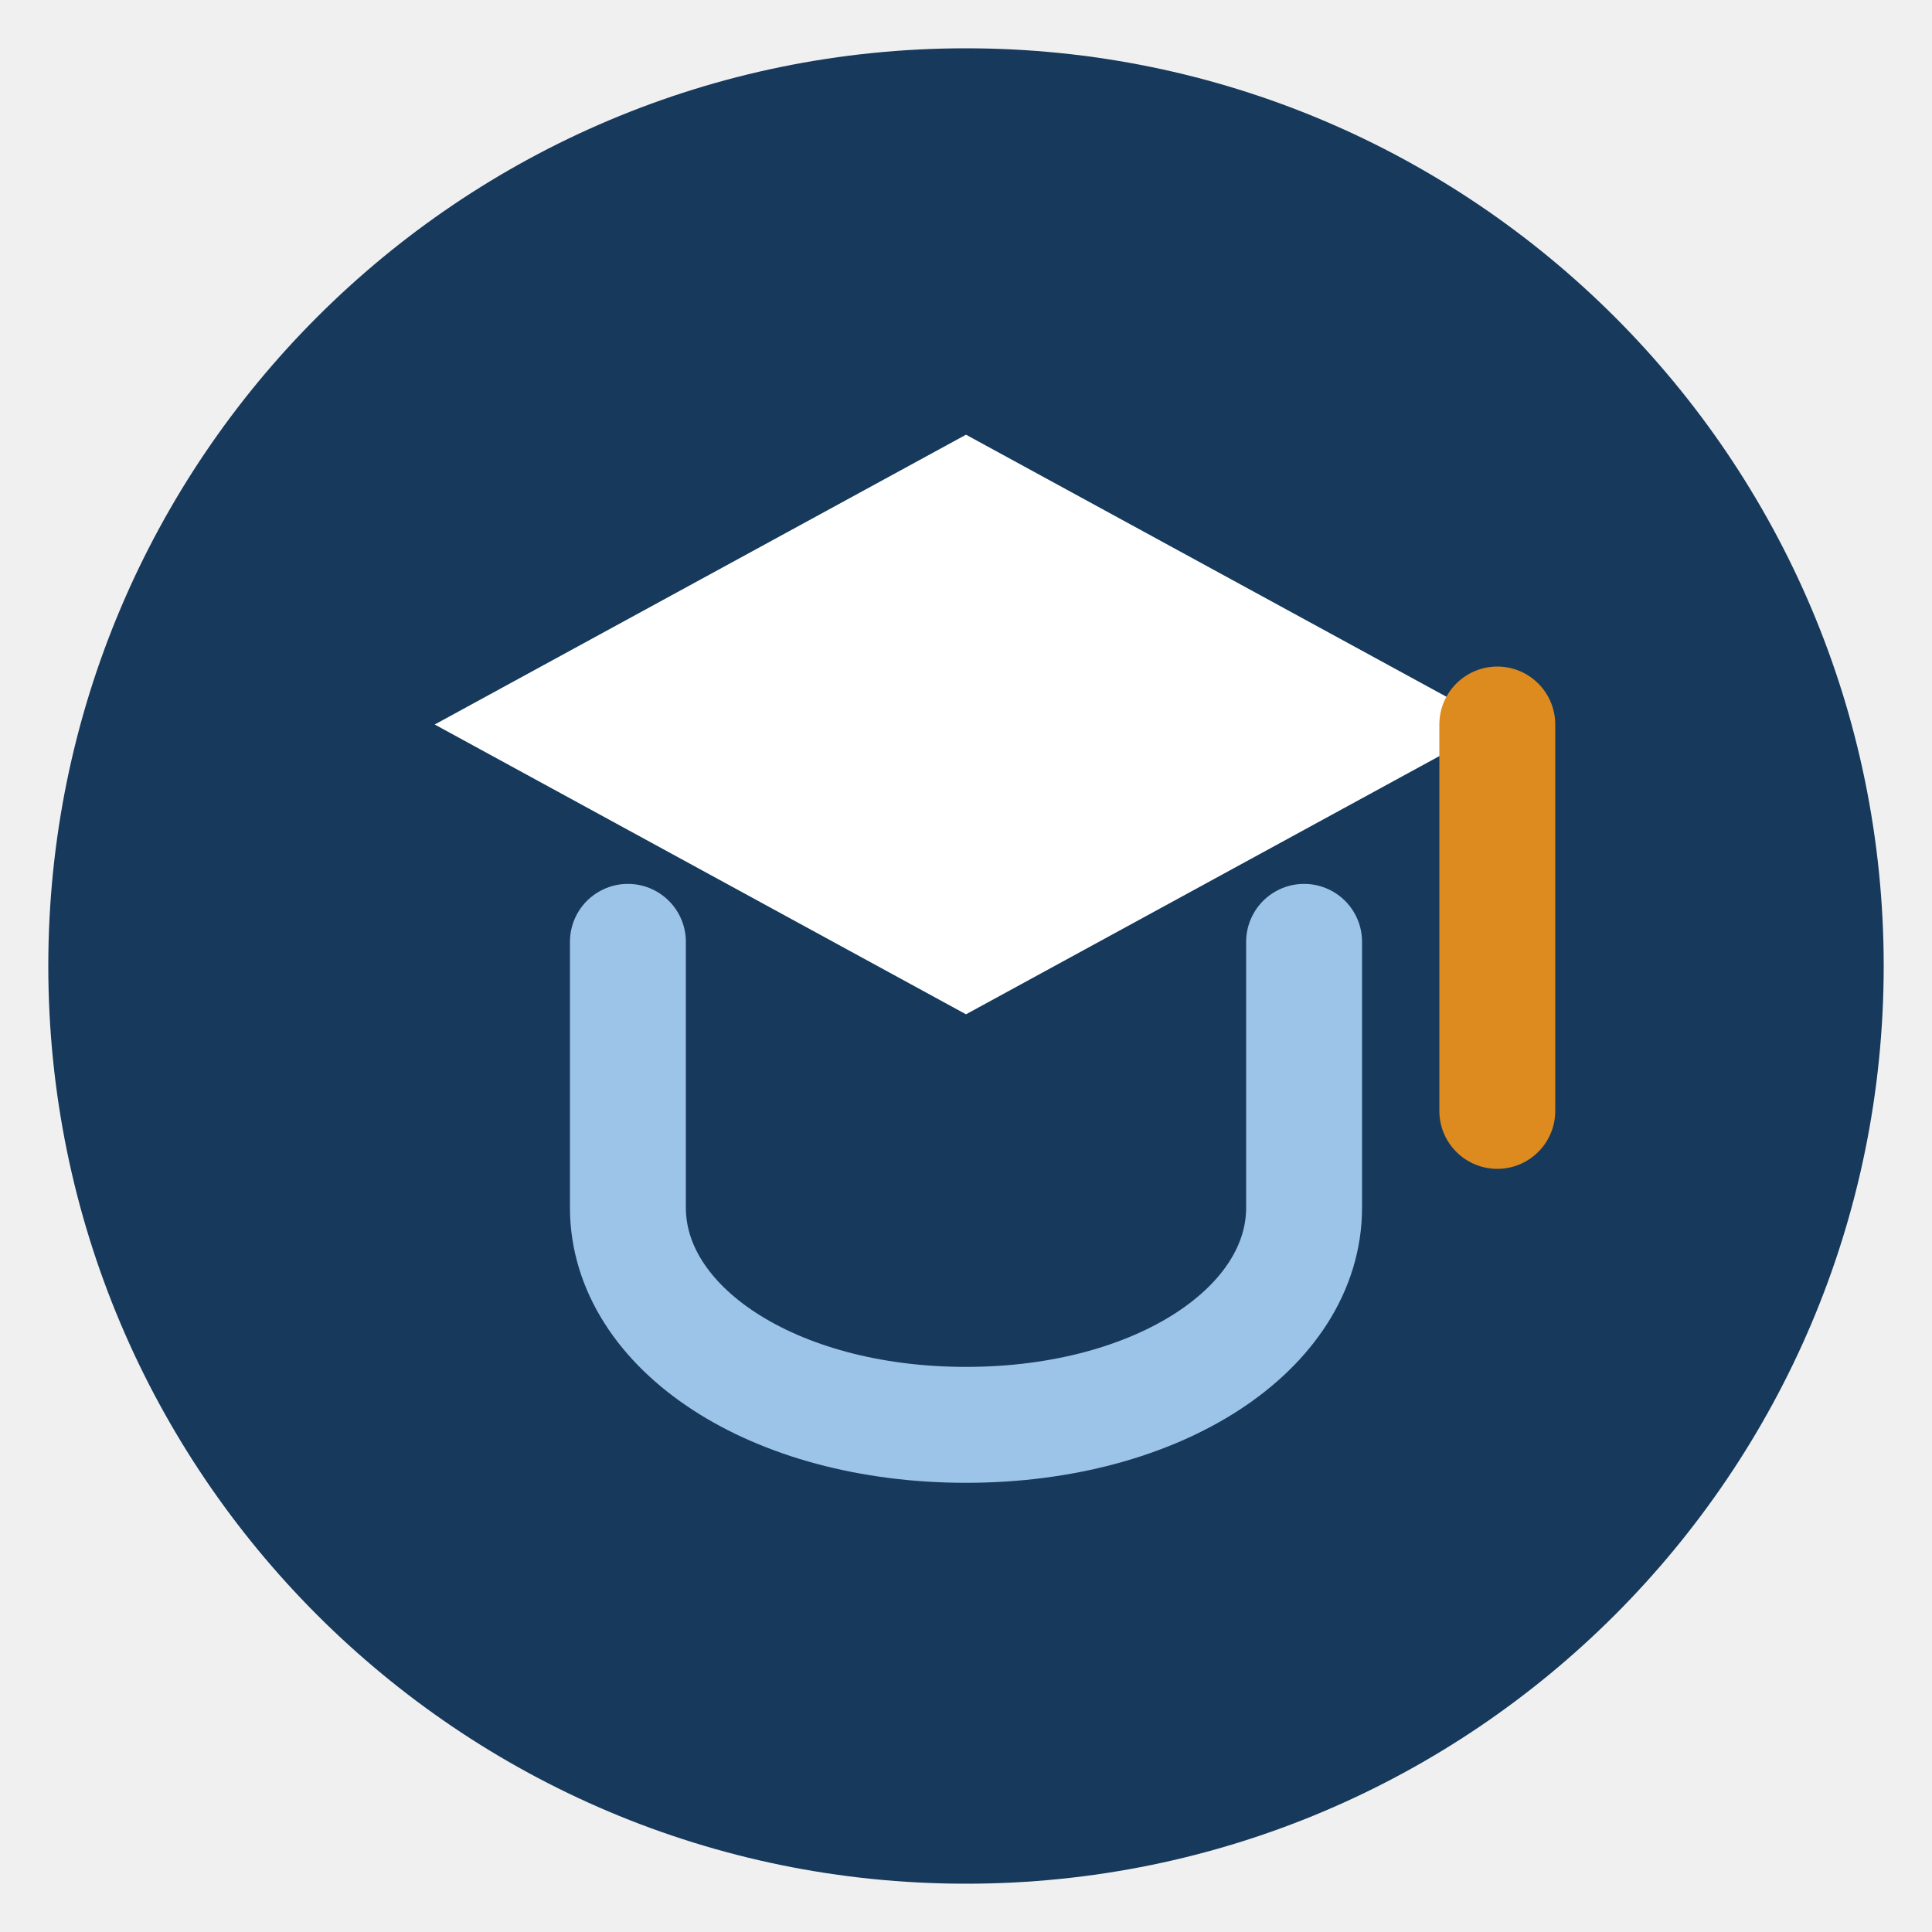
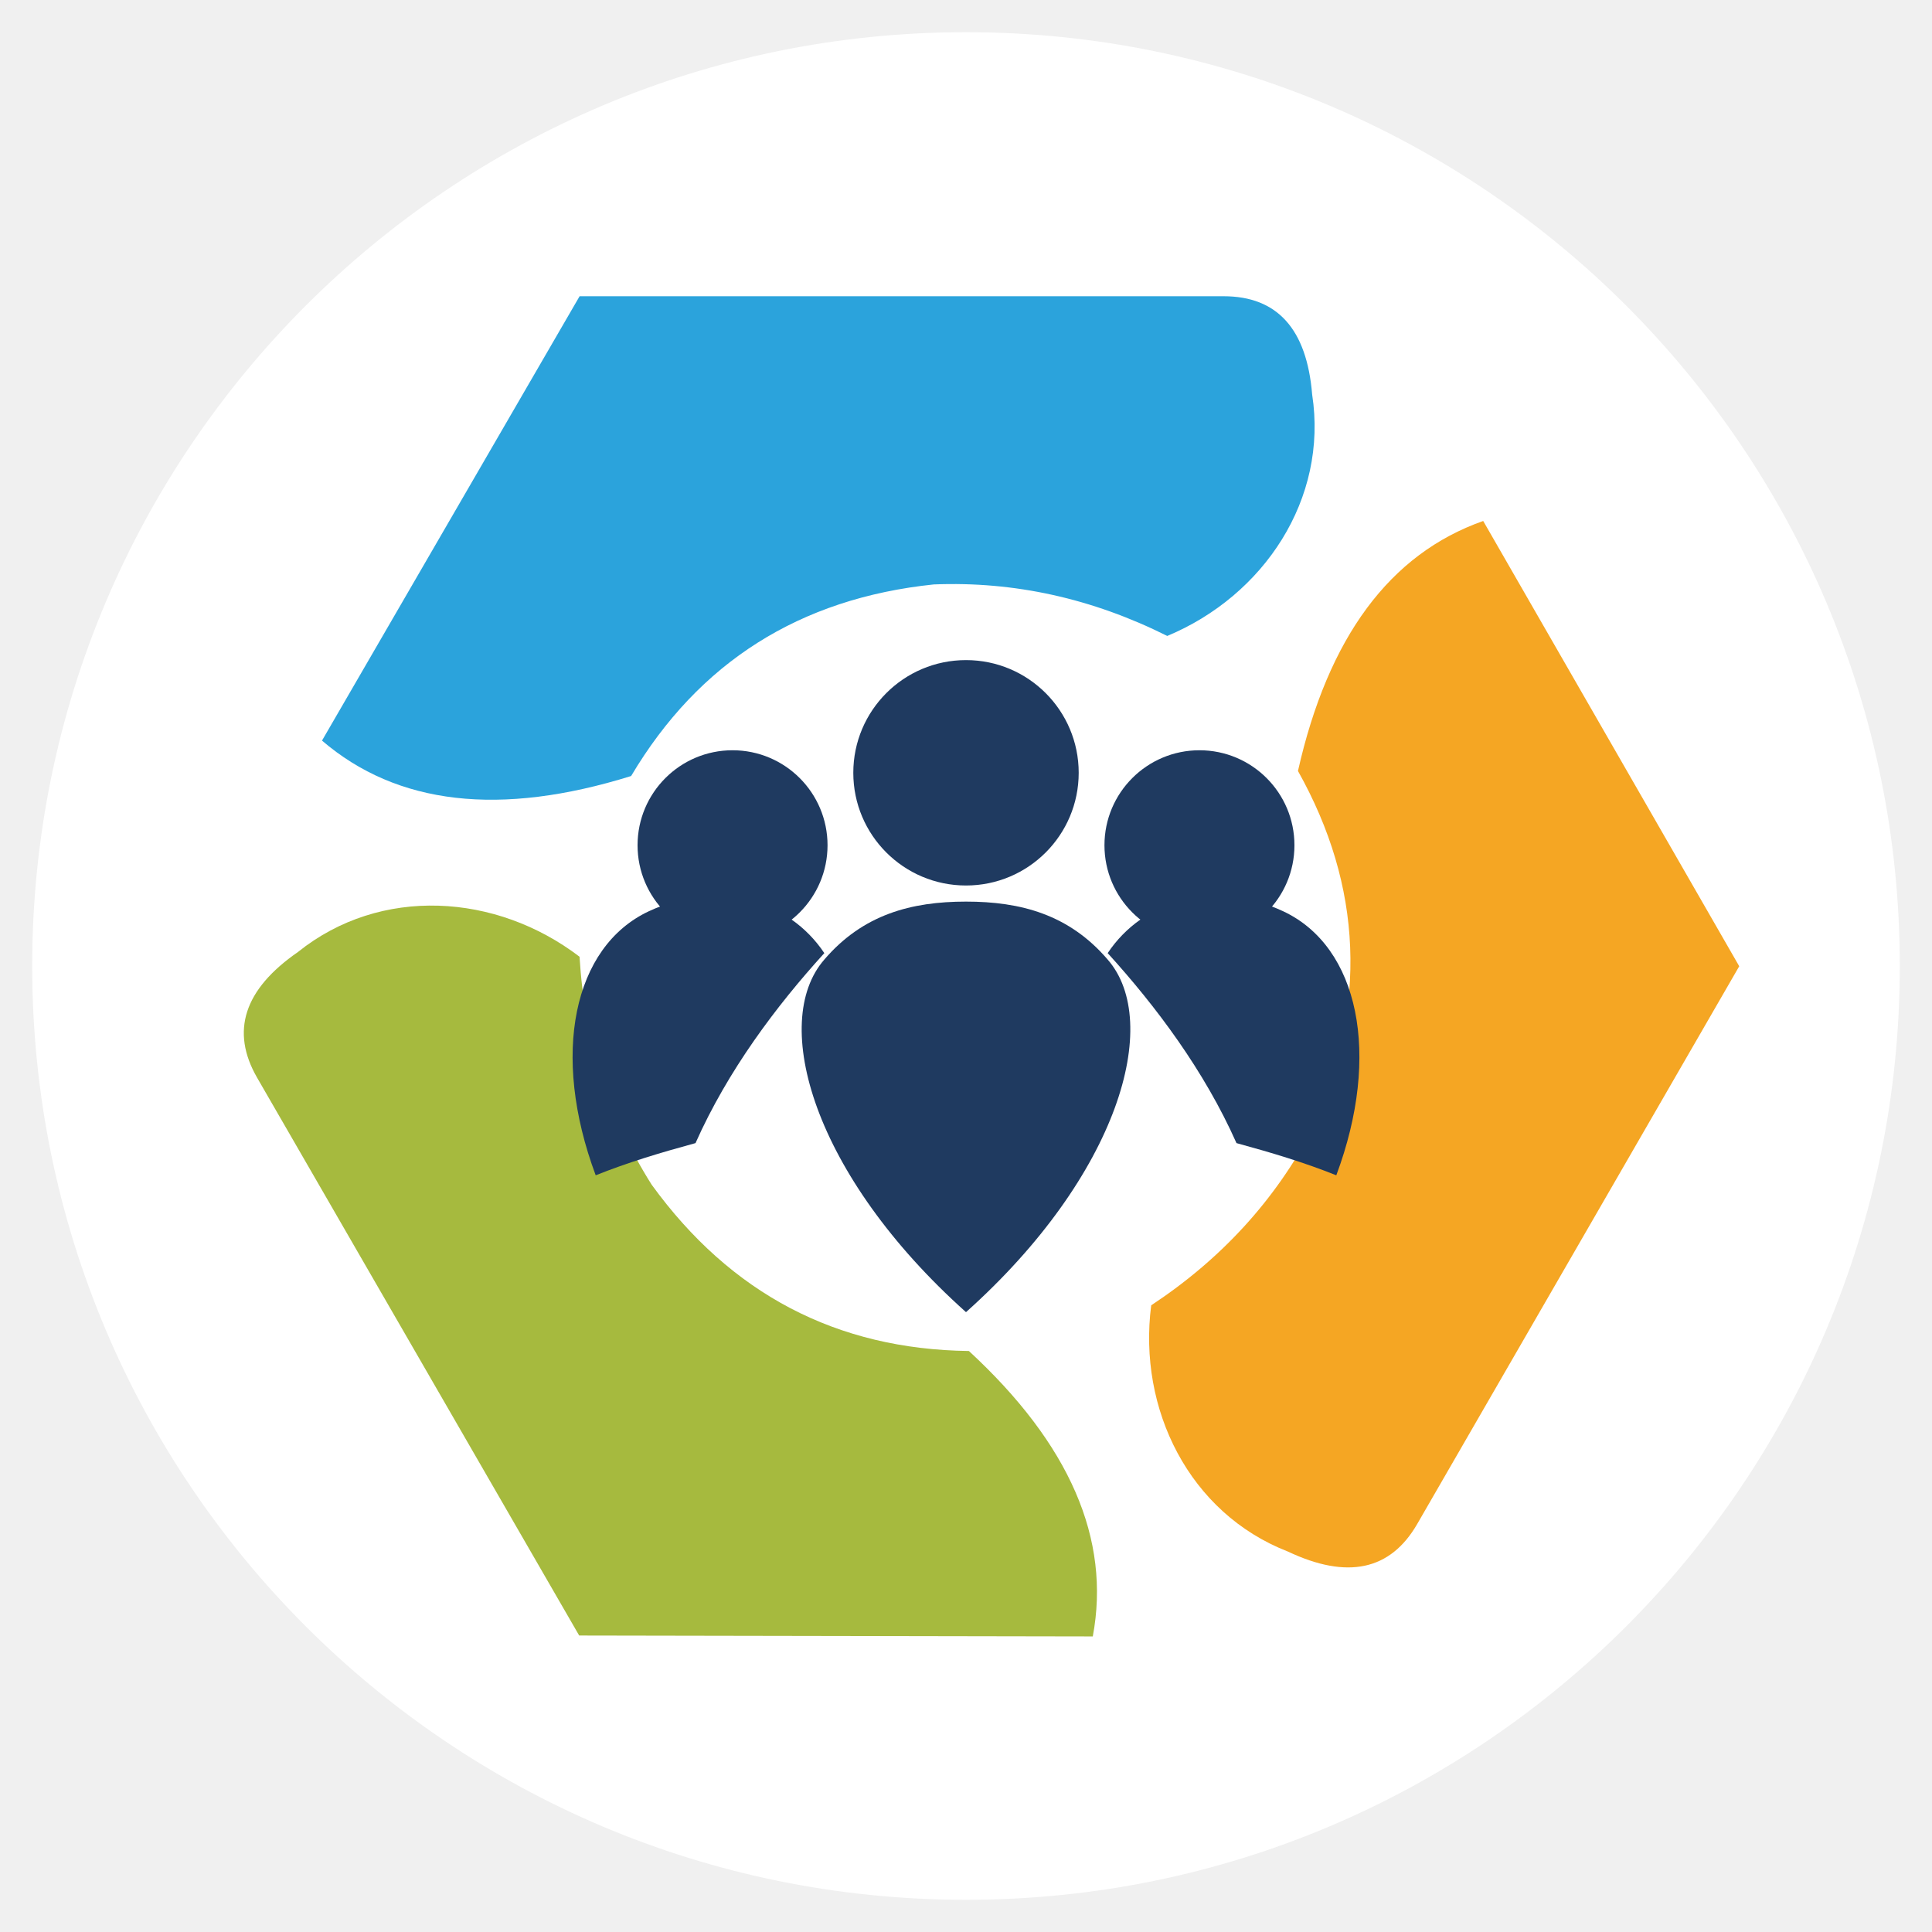
- <svg xmlns="http://www.w3.org/2000/svg" viewBox="0 0 40 40">
-   <circle cx="20" cy="20" r="19" fill="#16395C" />
-   <path d="M20 9 L31 15 L20 21 L9 15 Z" fill="#fff" />
-   <path d="M13 19.5 V25 C13 27.5 16 29.5 20 29.5 C24 29.5 27 27.5 27 25 V19.5" fill="none" stroke="#9CC4E8" stroke-width="2.4" stroke-linecap="round" />
-   <line x1="31" y1="15" x2="31" y2="23" stroke="#DD8A1E" stroke-width="2.4" stroke-linecap="round" />
+ <svg xmlns="http://www.w3.org/2000/svg" viewBox="0 0 120 120">
+   <circle cx="60" cy="60" r="58" fill="#fff" />
+   <path d="M 20 46 L 36 18.4 L 76 18.4 Q 81 18.4 81.5 24.5 C 82.5 31 78.5 37 72.5 39.5 Q 65.5 36 58 36.3 Q 45.5 37.6 39.2 48.2 Q 27 52 20 46 Z" fill="#2BA3DC" />
+   <path d="M 20 46 L 36 18.4 L 76 18.4 Q 81 18.4 81.5 24.5 C 82.5 31 78.5 37 72.5 39.5 Q 65.5 36 58 36.3 Q 45.5 37.6 39.2 48.2 Q 27 52 20 46 Z" fill="#F5A623" transform="rotate(120 60 60)" />
+   <path d="M 20 46 L 36 18.4 L 76 18.4 Q 81 18.4 81.5 24.5 C 82.5 31 78.5 37 72.5 39.5 Q 65.5 36 58 36.3 Q 45.5 37.6 39.2 48.2 Q 27 52 20 46 Z" fill="#A6BA3E" transform="rotate(240 60 60)" />
+   <g fill="#1F3A60">
+     <circle cx="45.5" cy="52.5" r="5.9" />
+     <path d="M 37 73 C 34.2 65.5 35.6 58.8 40.3 56.6 C 44.6 54.6 49 55.9 51.2 59.2 C 48.2 62.5 45.2 66.5 43.2 71 C 41 71.6 39 72.2 37 73 Z" />
+     <circle cx="74.5" cy="52.5" r="5.9" />
+     <path d="M 83 73 C 85.8 65.5 84.4 58.8 79.7 56.6 C 75.4 54.6 71 55.9 68.8 59.2 C 71.8 62.5 74.8 66.5 76.8 71 C 79 71.6 81 72.2 83 73 Z" />
+     <circle cx="60" cy="48" r="7" />
+     <path d="M 60 81.5 C 50.5 73 47.8 63.5 51.2 59.6 C 53.6 56.8 56.6 56 60 56 C 63.4 56 66.4 56.8 68.8 59.6 C 72.2 63.5 69.5 73 60 81.5 Z" />
+   </g>
</svg>
